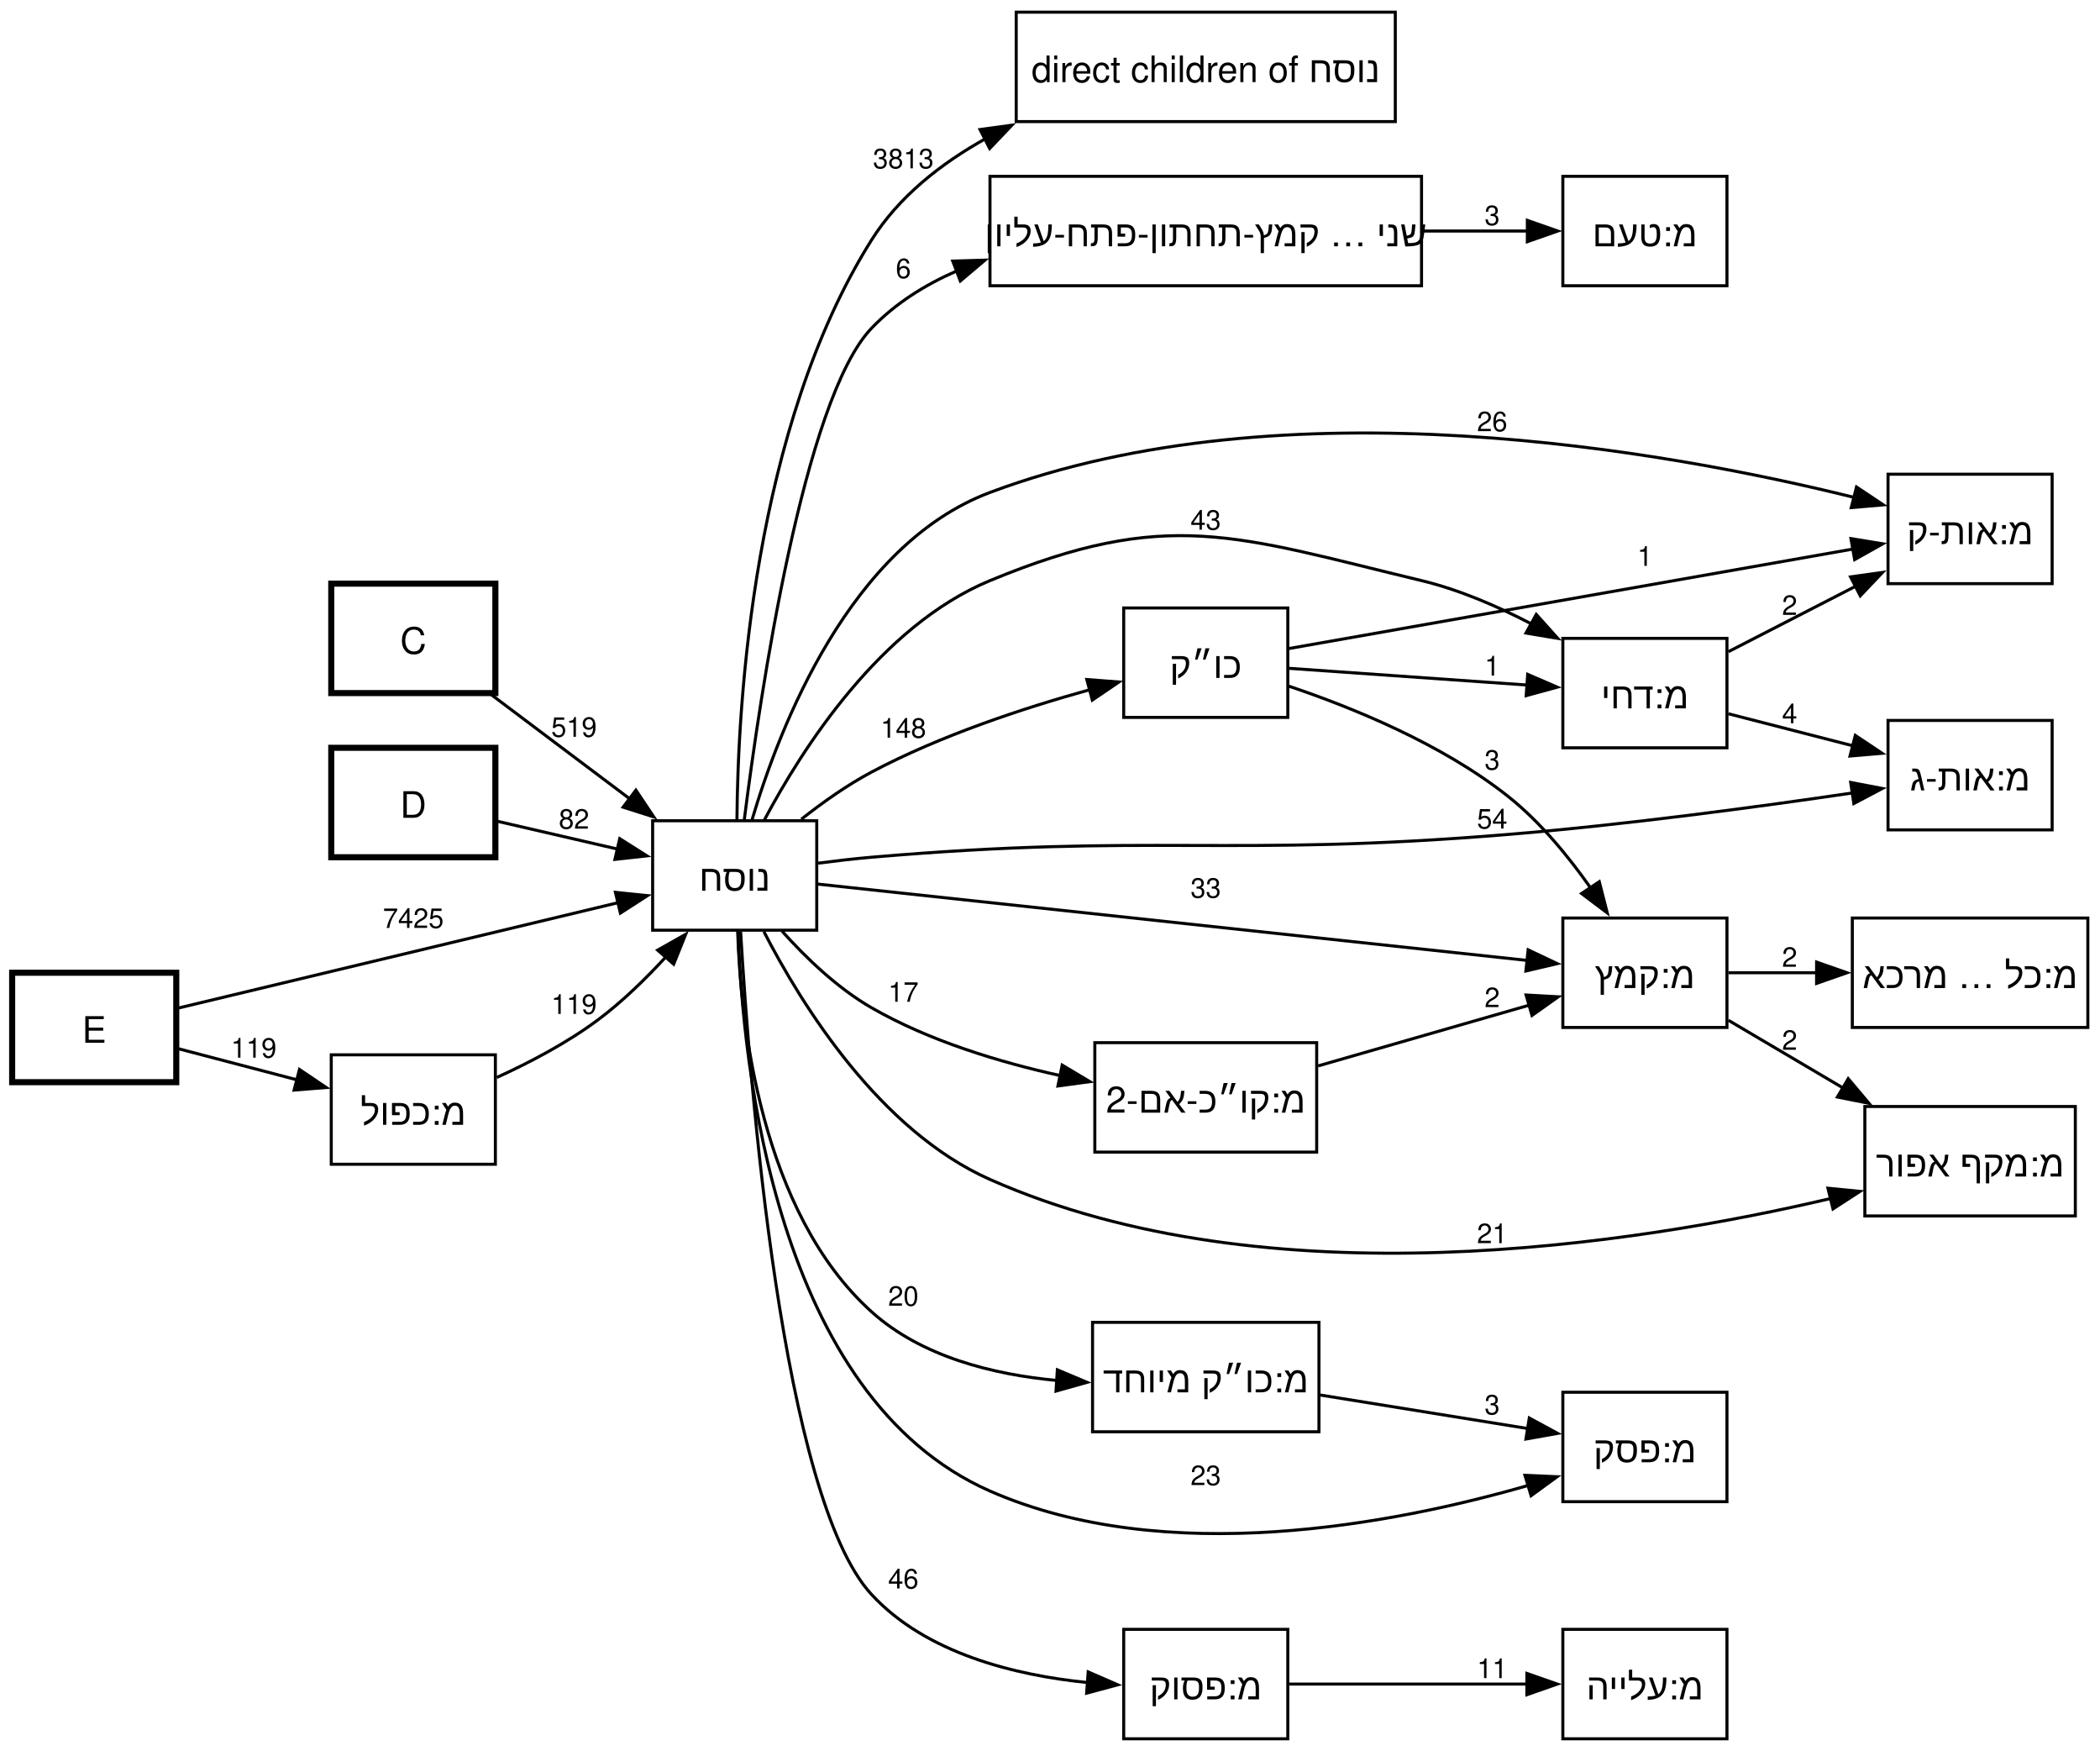
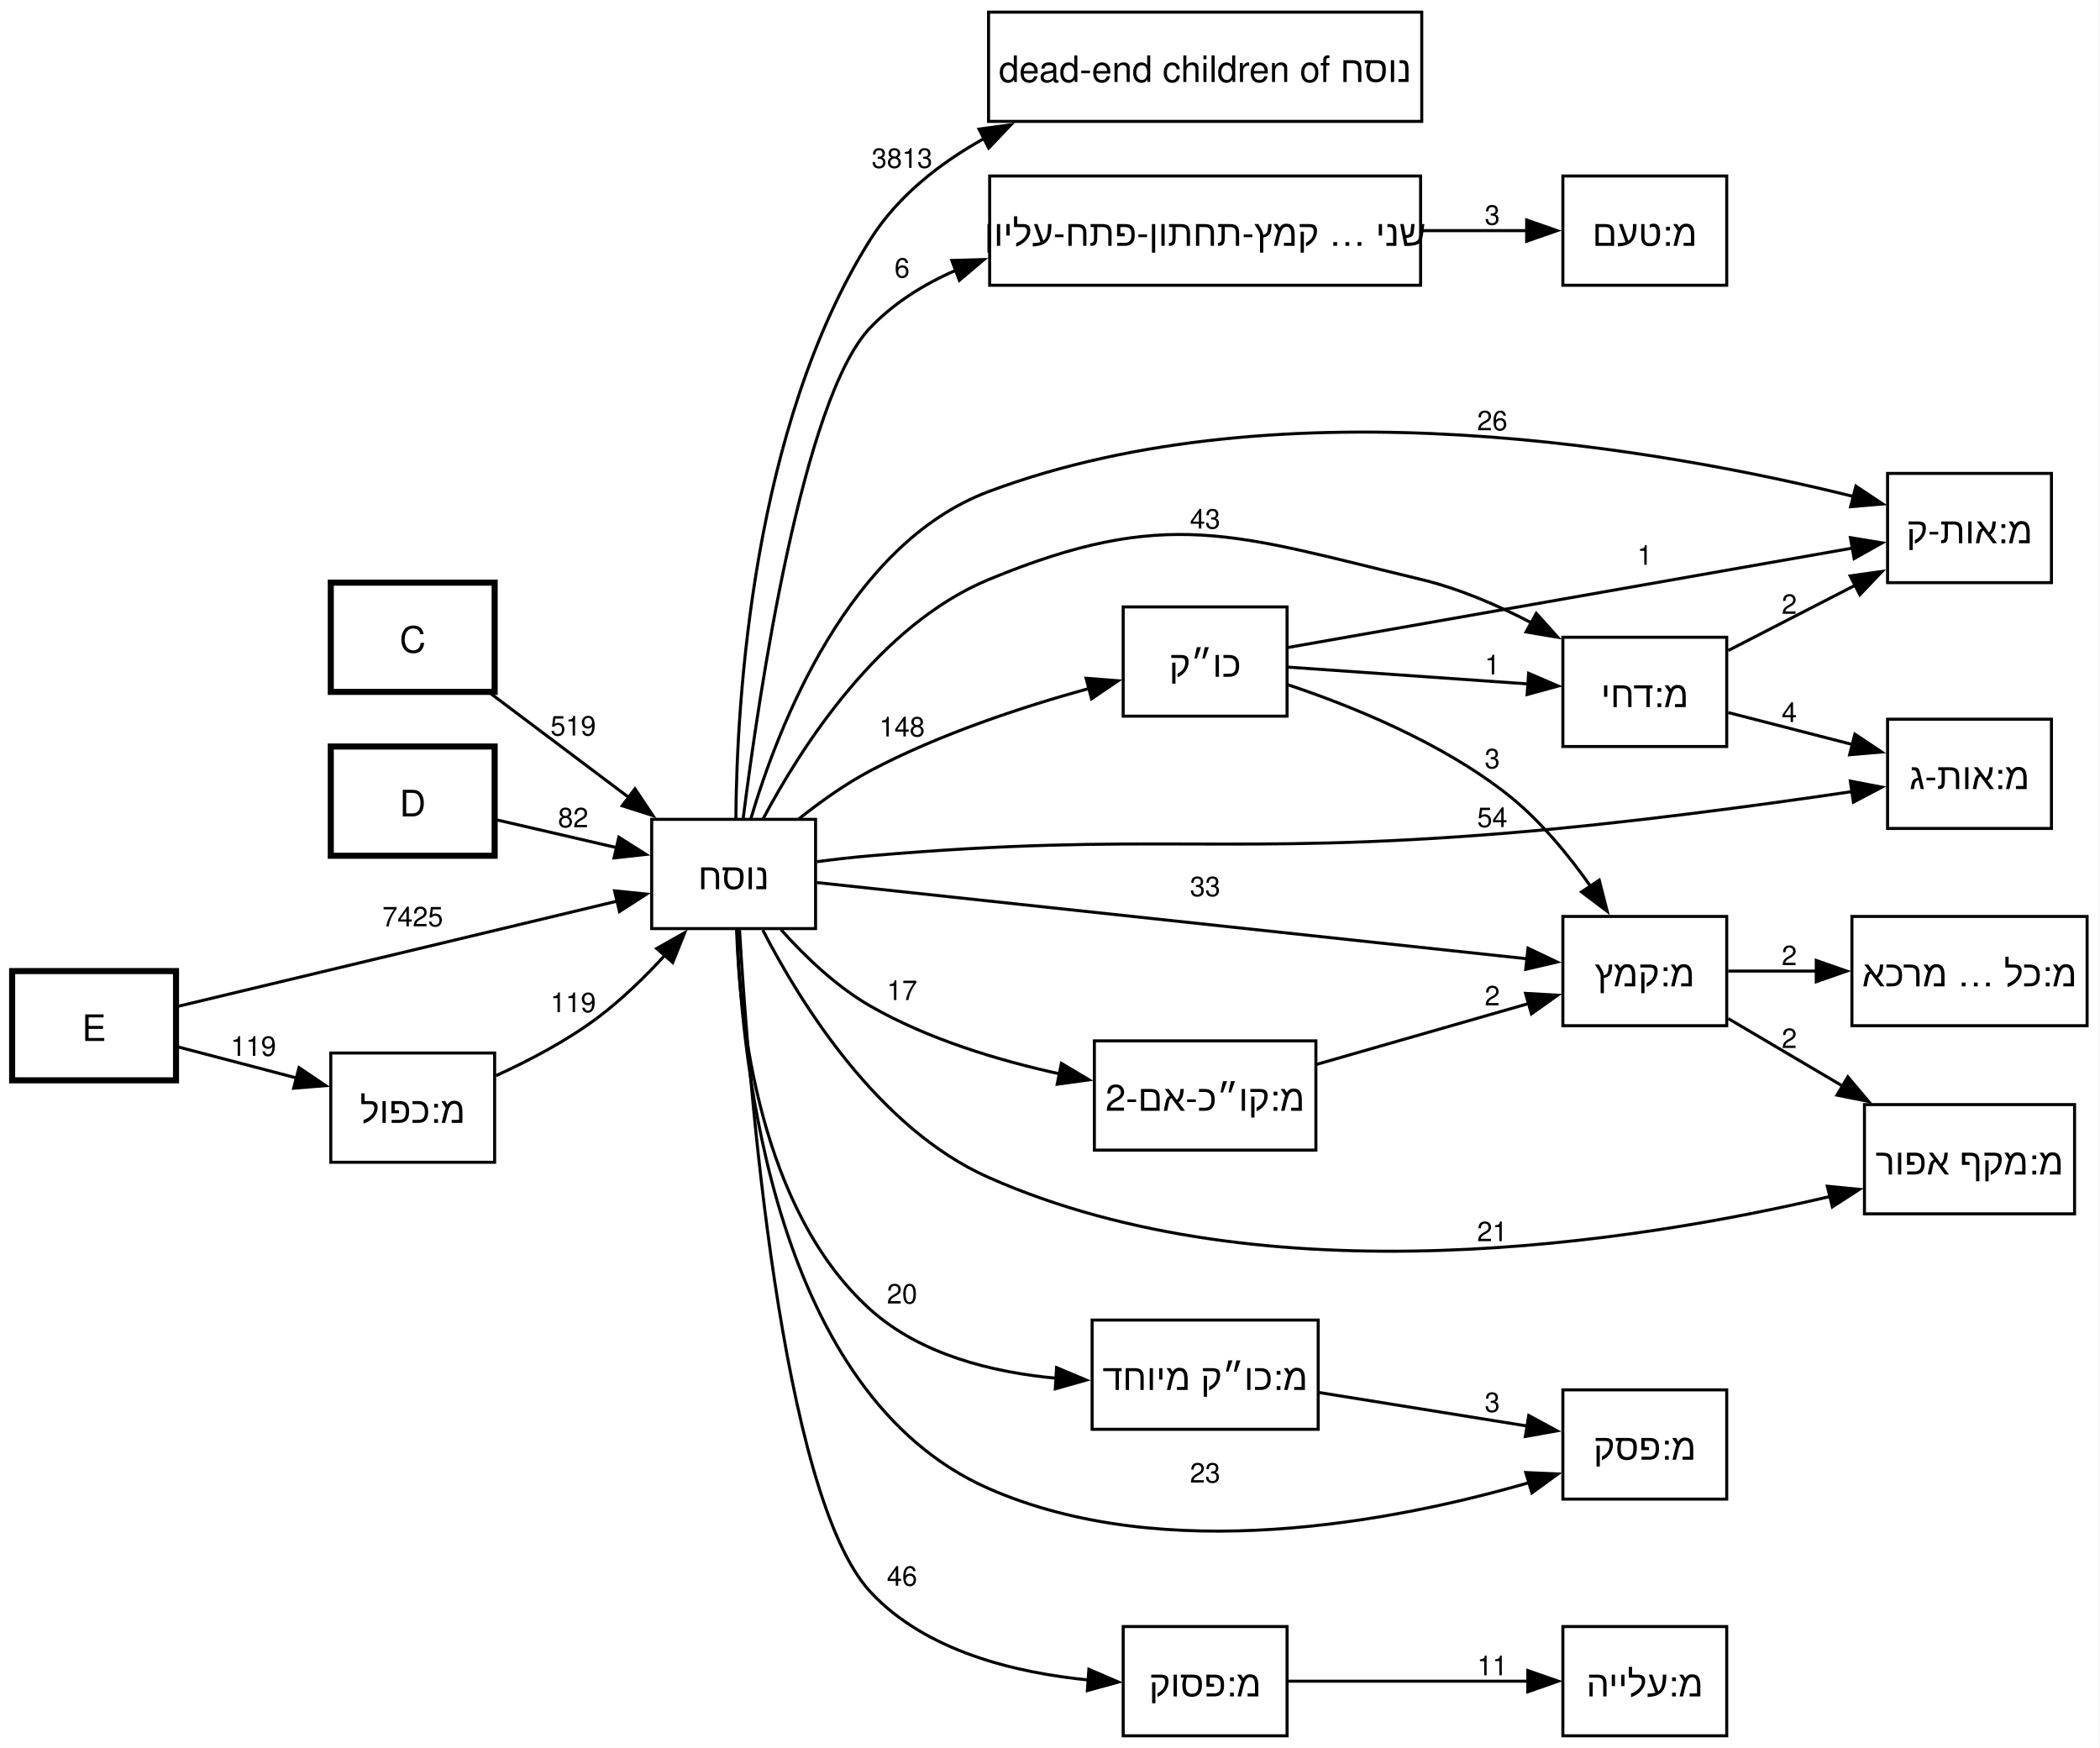
- <svg xmlns="http://www.w3.org/2000/svg" xmlns:xlink="http://www.w3.org/1999/xlink" width="691pt" height="576pt" viewBox="0.00 0.00 691.00 576.00">
+ <svg xmlns="http://www.w3.org/2000/svg" xmlns:xlink="http://www.w3.org/1999/xlink" width="692pt" height="576pt" viewBox="0.00 0.00 692.00 576.00">
  <g id="graph0" class="graph" transform="scale(1 1) rotate(0) translate(4 572)">
-     <polygon fill="white" stroke="none" points="-4,4 -4,-572 687,-572 687,4 -4,4" />
+     <polygon fill="white" stroke="none" points="-4,4 -4,-572 687.75,-572 687.75,4 -4,4" />
    <g id="node1" class="node">
      <polygon fill="none" stroke="black" stroke-width="2" points="159,-380 105,-380 105,-344 159,-344 159,-380" />
      <text xml:space="preserve" text-anchor="middle" x="132" y="-356.98" font-family="SBL Hebrew,Helvetica" font-size="12.00">C</text>
    </g>
    <g id="node7" class="node">
      <polygon fill="none" stroke="black" points="264.75,-302 210.75,-302 210.75,-266 264.75,-266 264.75,-302" />
      <text xml:space="preserve" text-anchor="middle" x="237.75" y="-278.98" font-family="SBL Hebrew,Helvetica" font-size="12.00">נוסח</text>
    </g>
    <g id="edge1" class="edge">
      <path fill="none" stroke="black" d="M157.59,-343.52C171.28,-333.22 188.53,-320.25 203.42,-309.06" />
      <polygon fill="black" stroke="black" points="205.24,-312.07 211.13,-303.26 201.03,-306.47 205.24,-312.07" />
      <text xml:space="preserve" text-anchor="middle" x="184.88" y="-329.62" font-family="Helvetica,sans-Serif" font-size="9.00">519</text>
    </g>
    <g id="node2" class="node">
      <polygon fill="none" stroke="black" stroke-width="2" points="159,-326 105,-326 105,-290 159,-290 159,-326" />
      <text xml:space="preserve" text-anchor="middle" x="132" y="-302.98" font-family="SBL Hebrew,Helvetica" font-size="12.00">D</text>
    </g>
    <g id="edge2" class="edge">
      <path fill="none" stroke="black" d="M159.45,-301.88C171.52,-299.09 186.04,-295.73 199.21,-292.68" />
      <polygon fill="black" stroke="black" points="199.92,-296.11 208.87,-290.45 198.34,-289.29 199.92,-296.11" />
      <text xml:space="preserve" text-anchor="middle" x="184.88" y="-299.39" font-family="Helvetica,sans-Serif" font-size="9.00">82</text>
    </g>
    <g id="node3" class="node">
      <polygon fill="none" stroke="black" stroke-width="2" points="54,-252 0,-252 0,-216 54,-216 54,-252" />
      <text xml:space="preserve" text-anchor="middle" x="27" y="-228.97" font-family="SBL Hebrew,Helvetica" font-size="12.00">E</text>
    </g>
    <g id="edge4" class="edge">
      <path fill="none" stroke="black" d="M54.44,-240.33C91.14,-249.12 157.72,-265.07 199.46,-275.07" />
      <polygon fill="black" stroke="black" points="198.51,-278.44 209.05,-277.37 200.14,-271.63 198.51,-278.44" />
      <text xml:space="preserve" text-anchor="middle" x="132" y="-266.74" font-family="Helvetica,sans-Serif" font-size="9.00">7425</text>
    </g>
    <g id="node8" class="node">
      <polygon fill="none" stroke="black" points="159,-225 105,-225 105,-189 159,-189 159,-225" />
      <text xml:space="preserve" text-anchor="middle" x="132" y="-201.97" font-family="SBL Hebrew,Helvetica" font-size="12.00">מ:כפול</text>
    </g>
    <g id="edge3" class="edge">
      <path fill="none" stroke="black" d="M54.26,-227.12C66.24,-223.98 80.65,-220.2 93.73,-216.77" />
      <polygon fill="black" stroke="black" points="94.54,-220.18 103.33,-214.25 92.77,-213.4 94.54,-220.18" />
      <text xml:space="preserve" text-anchor="middle" x="79.5" y="-224.07" font-family="Helvetica,sans-Serif" font-size="9.00">119</text>
    </g>
    <g id="node4" class="node">
      <g id="a_node4">
        <a xlink:title="גלגל-2&#10;כתיב ולא קרי&#10;מ:אות מנוקדת&#10;מ:אין פרשה בתחילת פרק&#10;מ:אין פרשה בתחילת פרק בספרי אמ״ת&#10;מ:גרש ותלישא גדולה&#10;מ:גרשיים ותלישא גדולה&#10;מ:טעם ומתג באות אחת&#10;מ:ירושלם&#10;מ:לגרמיה-2&#10;מ:נו״ן הפוכה&#10;מ:סיום בטוב&#10;מ:צינור&#10;מ:קישור בהערה&#10;מ:קישור פנימי בהערה&#10;מודגש&#10;סס&#10;ססס&#10;פפ&#10;פפפ&#10;קו״כ&#10;קרי ולא כתיב&#10;ר0&#10;ר1&#10;ר3&#10;ר4&#10;ש">
-           <polygon fill="none" stroke="black" points="455.12,-568 330.38,-568 330.38,-532 455.12,-532 455.12,-568" />
-           <text xml:space="preserve" text-anchor="middle" x="392.75" y="-544.98" font-family="SBL Hebrew,Helvetica" font-size="12.00">direct children of נוסח</text>
+           <polygon fill="none" stroke="black" points="464.5,-568 321.75,-568 321.75,-532 464.5,-532 464.5,-568" />
+           <text xml:space="preserve" text-anchor="middle" x="393.12" y="-544.98" font-family="SBL Hebrew,Helvetica" font-size="12.00">dead-end children of נוסח</text>
        </a>
      </g>
    </g>
    <g id="node5" class="node">
      <g id="a_node5">
        <a xlink:title="מ:כל קמץ קטן מרכא">
-           <polygon fill="none" stroke="black" points="683,-270 605.5,-270 605.5,-234 683,-234 683,-270" />
-           <text xml:space="preserve" text-anchor="middle" x="644.25" y="-246.97" font-family="SBL Hebrew,Helvetica" font-size="12.00">מ:כל … מרכא</text>
+           <polygon fill="none" stroke="black" points="683.75,-270 606.25,-270 606.25,-234 683.75,-234 683.75,-270" />
+           <text xml:space="preserve" text-anchor="middle" x="645" y="-246.97" font-family="SBL Hebrew,Helvetica" font-size="12.00">מ:כל … מרכא</text>
        </a>
      </g>
    </g>
    <g id="node6" class="node">
      <g id="a_node6">
        <a xlink:title="שני טעמים באות אחת קמץ-תחתון-פתח-עליון">
-           <polygon fill="none" stroke="black" points="463.75,-514 321.75,-514 321.75,-478 463.75,-478 463.75,-514" />
-           <text xml:space="preserve" text-anchor="middle" x="392.75" y="-490.98" font-family="SBL Hebrew,Helvetica" font-size="12.00">שני … קמץ-תחתון-פתח-עליון</text>
+           <polygon fill="none" stroke="black" points="464.12,-514 322.12,-514 322.12,-478 464.12,-478 464.12,-514" />
+           <text xml:space="preserve" text-anchor="middle" x="393.12" y="-490.98" font-family="SBL Hebrew,Helvetica" font-size="12.00">שני … קמץ-תחתון-פתח-עליון</text>
        </a>
      </g>
    </g>
    <g id="node20" class="node">
-       <polygon fill="none" stroke="black" points="564.25,-514 510.25,-514 510.25,-478 564.25,-478 564.25,-514" />
-       <text xml:space="preserve" text-anchor="middle" x="537.25" y="-490.98" font-family="SBL Hebrew,Helvetica" font-size="12.00">מ:טעם</text>
+       <polygon fill="none" stroke="black" points="565,-514 511,-514 511,-478 565,-478 565,-514" />
+       <text xml:space="preserve" text-anchor="middle" x="538" y="-490.98" font-family="SBL Hebrew,Helvetica" font-size="12.00">מ:טעם</text>
    </g>
    <g id="edge28" class="edge">
-       <path fill="none" stroke="black" d="M464.17,-496C476.09,-496 488.04,-496 498.69,-496" />
-       <polygon fill="black" stroke="black" points="498.57,-499.5 508.57,-496 498.57,-492.5 498.57,-499.5" />
-       <text xml:space="preserve" text-anchor="middle" x="487" y="-497.95" font-family="Helvetica,sans-Serif" font-size="9.00">3</text>
+       <path fill="none" stroke="black" d="M464.31,-496C476.3,-496 488.35,-496 499.09,-496" />
+       <polygon fill="black" stroke="black" points="499.07,-499.5 509.07,-496 499.07,-492.5 499.07,-499.5" />
+       <text xml:space="preserve" text-anchor="middle" x="487.75" y="-497.95" font-family="Helvetica,sans-Serif" font-size="9.00">3</text>
    </g>
    <g id="edge16" class="edge">
-       <path fill="none" stroke="black" d="M238.49,-302.33C238.77,-340.73 243.87,-431.16 282.75,-493 291.75,-507.31 305.6,-518.22 320.45,-526.47" />
-       <polygon fill="black" stroke="black" points="318.47,-529.38 328.96,-530.82 321.65,-523.15 318.47,-529.38" />
-       <text xml:space="preserve" text-anchor="middle" x="293.25" y="-516.63" font-family="Helvetica,sans-Serif" font-size="9.00">3813</text>
+       <path fill="none" stroke="black" d="M238.49,-302.33C238.77,-340.73 243.87,-431.16 282.75,-493 291.77,-507.35 305.67,-518.27 320.57,-526.52" />
+       <polygon fill="black" stroke="black" points="318.62,-529.45 329.12,-530.88 321.8,-523.22 318.62,-529.45" />
+       <text xml:space="preserve" text-anchor="middle" x="293.25" y="-516.68" font-family="Helvetica,sans-Serif" font-size="9.00">3813</text>
    </g>
    <g id="edge27" class="edge">
-       <path fill="none" stroke="black" d="M240.92,-302.42C246.1,-343.47 260.47,-440.68 282.75,-464 290.57,-472.18 300.35,-478.3 310.84,-482.88" />
-       <polygon fill="black" stroke="black" points="309.5,-486.11 320.09,-486.42 312,-479.58 309.5,-486.11" />
-       <text xml:space="preserve" text-anchor="middle" x="293.25" y="-480.51" font-family="Helvetica,sans-Serif" font-size="9.00">6</text>
+       <path fill="none" stroke="black" d="M240.91,-302.43C246.1,-343.48 260.46,-440.69 282.75,-464 290.59,-472.2 300.42,-478.34 310.94,-482.92" />
+       <polygon fill="black" stroke="black" points="309.64,-486.17 320.23,-486.46 312.13,-479.63 309.64,-486.17" />
+       <text xml:space="preserve" text-anchor="middle" x="293.25" y="-480.54" font-family="Helvetica,sans-Serif" font-size="9.00">6</text>
    </g>
    <g id="node9" class="node">
-       <polygon fill="none" stroke="black" points="419.75,-372 365.75,-372 365.75,-336 419.75,-336 419.75,-372" />
-       <text xml:space="preserve" text-anchor="middle" x="392.75" y="-348.98" font-family="SBL Hebrew,Helvetica" font-size="12.00">כו״ק</text>
+       <polygon fill="none" stroke="black" points="420.12,-372 366.12,-372 366.12,-336 420.12,-336 420.12,-372" />
+       <text xml:space="preserve" text-anchor="middle" x="393.12" y="-348.98" font-family="SBL Hebrew,Helvetica" font-size="12.00">כו״ק</text>
    </g>
    <g id="edge17" class="edge">
-       <path fill="none" stroke="black" d="M259.68,-302.5C266.68,-308.03 274.74,-313.74 282.75,-318 305.42,-330.05 332.89,-339.09 354.57,-345.1" />
-       <polygon fill="black" stroke="black" points="353.62,-348.46 364.18,-347.65 355.42,-341.7 353.62,-348.46" />
-       <text xml:space="preserve" text-anchor="middle" x="293.25" y="-329.31" font-family="Helvetica,sans-Serif" font-size="9.00">148</text>
+       <path fill="none" stroke="black" d="M259.23,-302.15C266.33,-307.79 274.56,-313.66 282.75,-318 305.5,-330.07 333.06,-339.11 354.82,-345.12" />
+       <polygon fill="black" stroke="black" points="353.9,-348.49 364.46,-347.67 355.69,-341.73 353.9,-348.49" />
+       <text xml:space="preserve" text-anchor="middle" x="293.25" y="-329.32" font-family="Helvetica,sans-Serif" font-size="9.00">148</text>
    </g>
    <g id="node10" class="node">
-       <polygon fill="none" stroke="black" points="671.25,-416 617.25,-416 617.25,-380 671.25,-380 671.25,-416" />
-       <text xml:space="preserve" text-anchor="middle" x="644.25" y="-392.98" font-family="SBL Hebrew,Helvetica" font-size="12.00">מ:אות-ק</text>
+       <polygon fill="none" stroke="black" points="672,-416 618,-416 618,-380 672,-380 672,-416" />
+       <text xml:space="preserve" text-anchor="middle" x="645" y="-392.98" font-family="SBL Hebrew,Helvetica" font-size="12.00">מ:אות-ק</text>
    </g>
    <g id="edge19" class="edge">
-       <path fill="none" stroke="black" d="M243.45,-302.29C252.49,-332.87 275.64,-392.72 321.75,-410 419.04,-446.45 544.69,-423.6 606.11,-408.37" />
-       <polygon fill="black" stroke="black" points="606.88,-411.79 615.7,-405.92 605.15,-405.01 606.88,-411.79" />
-       <text xml:space="preserve" text-anchor="middle" x="487" y="-430.15" font-family="Helvetica,sans-Serif" font-size="9.00">26</text>
+       <path fill="none" stroke="black" d="M243.45,-302.29C252.49,-332.87 275.64,-392.72 321.75,-410 419.27,-446.54 545.21,-423.64 606.78,-408.39" />
+       <polygon fill="black" stroke="black" points="607.57,-411.8 616.39,-405.93 605.83,-405.02 607.57,-411.8" />
+       <text xml:space="preserve" text-anchor="middle" x="487.75" y="-430.2" font-family="Helvetica,sans-Serif" font-size="9.00">26</text>
    </g>
    <g id="node11" class="node">
-       <polygon fill="none" stroke="black" points="564.25,-362 510.25,-362 510.25,-326 564.25,-326 564.25,-362" />
-       <text xml:space="preserve" text-anchor="middle" x="537.25" y="-338.98" font-family="SBL Hebrew,Helvetica" font-size="12.00">מ:דחי</text>
+       <polygon fill="none" stroke="black" points="565,-362 511,-362 511,-326 565,-326 565,-362" />
+       <text xml:space="preserve" text-anchor="middle" x="538" y="-338.98" font-family="SBL Hebrew,Helvetica" font-size="12.00">מ:דחי</text>
    </g>
    <g id="edge20" class="edge">
-       <path fill="none" stroke="black" d="M247.44,-302.12C260,-325.82 285.71,-366.07 321.75,-381 380.06,-405.15 402.39,-395.75 463.75,-381 476.16,-378.02 488.84,-372.53 500.06,-366.68" />
-       <polygon fill="black" stroke="black" points="501.5,-369.88 508.57,-362 498.12,-363.75 501.5,-369.88" />
-       <text xml:space="preserve" text-anchor="middle" x="392.75" y="-397.75" font-family="Helvetica,sans-Serif" font-size="9.00">43</text>
+       <path fill="none" stroke="black" d="M247.44,-302.12C260,-325.82 285.71,-366.07 321.75,-381 380.37,-405.28 402.81,-395.83 464.5,-381 476.91,-378.02 489.59,-372.53 500.81,-366.68" />
+       <polygon fill="black" stroke="black" points="502.25,-369.88 509.32,-362 498.87,-363.75 502.25,-369.88" />
+       <text xml:space="preserve" text-anchor="middle" x="393.12" y="-397.82" font-family="Helvetica,sans-Serif" font-size="9.00">43</text>
    </g>
    <g id="node12" class="node">
-       <polygon fill="none" stroke="black" points="564.25,-270 510.25,-270 510.25,-234 564.25,-234 564.25,-270" />
-       <text xml:space="preserve" text-anchor="middle" x="537.25" y="-246.97" font-family="SBL Hebrew,Helvetica" font-size="12.00">מ:קמץ</text>
+       <polygon fill="none" stroke="black" points="565,-270 511,-270 511,-234 565,-234 565,-270" />
+       <text xml:space="preserve" text-anchor="middle" x="538" y="-246.97" font-family="SBL Hebrew,Helvetica" font-size="12.00">מ:קמץ</text>
    </g>
    <g id="edge26" class="edge">
-       <path fill="none" stroke="black" d="M265.15,-281.16C318.08,-275.47 437.31,-262.64 498.48,-256.06" />
-       <polygon fill="black" stroke="black" points="498.83,-259.54 508.4,-255 498.09,-252.58 498.83,-259.54" />
-       <text xml:space="preserve" text-anchor="middle" x="392.75" y="-276.69" font-family="Helvetica,sans-Serif" font-size="9.00">33</text>
+       <path fill="none" stroke="black" d="M265.22,-281.16C318.39,-275.46 438.31,-262.59 499.52,-256.02" />
+       <polygon fill="black" stroke="black" points="499.52,-259.54 509.09,-254.99 498.77,-252.58 499.52,-259.54" />
+       <text xml:space="preserve" text-anchor="middle" x="393.12" y="-276.69" font-family="Helvetica,sans-Serif" font-size="9.00">33</text>
    </g>
    <g id="node13" class="node">
-       <polygon fill="none" stroke="black" points="671.25,-335 617.25,-335 617.25,-299 671.25,-299 671.25,-335" />
-       <text xml:space="preserve" text-anchor="middle" x="644.25" y="-311.98" font-family="SBL Hebrew,Helvetica" font-size="12.00">מ:אות-ג</text>
+       <polygon fill="none" stroke="black" points="672,-335 618,-335 618,-299 672,-299 672,-335" />
+       <text xml:space="preserve" text-anchor="middle" x="645" y="-311.98" font-family="SBL Hebrew,Helvetica" font-size="12.00">מ:אות-ג</text>
    </g>
    <g id="edge18" class="edge">
-       <path fill="none" stroke="black" d="M265.23,-288.05C270.99,-288.8 277.07,-289.51 282.75,-290 375.58,-297.97 399.39,-289.86 492.25,-297.5 530.97,-300.69 575.01,-306.64 605.49,-311.14" />
-       <polygon fill="black" stroke="black" points="604.97,-314.6 615.37,-312.62 606,-307.67 604.97,-314.6" />
-       <text xml:space="preserve" text-anchor="middle" x="487" y="-299.45" font-family="Helvetica,sans-Serif" font-size="9.00">54</text>
+       <path fill="none" stroke="black" d="M265.23,-288.05C270.99,-288.81 277.07,-289.51 282.75,-290 375.91,-297.99 399.81,-289.84 493,-297.5 531.72,-300.68 575.76,-306.64 606.24,-311.14" />
+       <polygon fill="black" stroke="black" points="605.72,-314.6 616.12,-312.61 606.75,-307.67 605.72,-314.6" />
+       <text xml:space="preserve" text-anchor="middle" x="487.75" y="-299.45" font-family="Helvetica,sans-Serif" font-size="9.00">54</text>
    </g>
    <g id="node14" class="node">
-       <polygon fill="none" stroke="black" points="430,-137 355.5,-137 355.5,-101 430,-101 430,-137" />
-       <text xml:space="preserve" text-anchor="middle" x="392.75" y="-113.97" font-family="SBL Hebrew,Helvetica" font-size="12.00">מ:כו״ק מיוחד</text>
+       <polygon fill="none" stroke="black" points="430.38,-137 355.88,-137 355.88,-101 430.38,-101 430.38,-137" />
+       <text xml:space="preserve" text-anchor="middle" x="393.12" y="-113.97" font-family="SBL Hebrew,Helvetica" font-size="12.00">מ:כו״ק מיוחד</text>
    </g>
    <g id="edge21" class="edge">
-       <path fill="none" stroke="black" d="M238.71,-265.95C239.7,-235.32 246.38,-173.32 282.75,-140.5 299.18,-125.67 322.79,-119.82 343.83,-117.87" />
-       <polygon fill="black" stroke="black" points="343.92,-121.37 353.68,-117.26 343.48,-114.39 343.92,-121.37" />
+       <path fill="none" stroke="black" d="M238.71,-265.95C239.69,-235.32 246.37,-173.3 282.75,-140.5 299.24,-125.63 322.93,-119.77 344.04,-117.83" />
+       <polygon fill="black" stroke="black" points="344.17,-121.33 353.93,-117.22 343.74,-114.34 344.17,-121.33" />
      <text xml:space="preserve" text-anchor="middle" x="293.25" y="-142.45" font-family="Helvetica,sans-Serif" font-size="9.00">20</text>
    </g>
    <g id="node15" class="node">
-       <polygon fill="none" stroke="black" points="564.25,-114 510.25,-114 510.25,-78 564.25,-78 564.25,-114" />
-       <text xml:space="preserve" text-anchor="middle" x="537.25" y="-90.97" font-family="SBL Hebrew,Helvetica" font-size="12.00">מ:פסק</text>
+       <polygon fill="none" stroke="black" points="565,-114 511,-114 511,-78 565,-78 565,-114" />
+       <text xml:space="preserve" text-anchor="middle" x="538" y="-90.97" font-family="SBL Hebrew,Helvetica" font-size="12.00">מ:פסק</text>
    </g>
    <g id="edge24" class="edge">
-       <path fill="none" stroke="black" d="M238.87,-265.55C240.32,-221.68 251.14,-112.54 321.75,-81.5 379.59,-56.08 454.72,-70.61 498.98,-83.38" />
-       <polygon fill="black" stroke="black" points="497.78,-86.67 508.36,-86.21 499.8,-79.97 497.78,-86.67" />
-       <text xml:space="preserve" text-anchor="middle" x="392.75" y="-83.45" font-family="Helvetica,sans-Serif" font-size="9.00">23</text>
+       <path fill="none" stroke="black" d="M238.87,-265.55C240.32,-221.68 251.14,-112.54 321.75,-81.5 379.95,-55.92 455.59,-70.63 499.97,-83.45" />
+       <polygon fill="black" stroke="black" points="498.78,-86.75 509.36,-86.29 500.8,-80.05 498.78,-86.75" />
+       <text xml:space="preserve" text-anchor="middle" x="393.12" y="-83.45" font-family="Helvetica,sans-Serif" font-size="9.00">23</text>
    </g>
    <g id="node16" class="node">
-       <polygon fill="none" stroke="black" points="419.75,-36 365.75,-36 365.75,0 419.75,0 419.75,-36" />
-       <text xml:space="preserve" text-anchor="middle" x="392.75" y="-12.97" font-family="SBL Hebrew,Helvetica" font-size="12.00">מ:פסוק</text>
+       <polygon fill="none" stroke="black" points="420.12,-36 366.12,-36 366.12,0 420.12,0 420.12,-36" />
+       <text xml:space="preserve" text-anchor="middle" x="393.12" y="-12.97" font-family="SBL Hebrew,Helvetica" font-size="12.00">מ:פסוק</text>
    </g>
    <g id="edge23" class="edge">
-       <path fill="none" stroke="black" d="M239.7,-265.54C242.66,-215.6 253.3,-79.42 282.75,-47.5 300.72,-28.03 330.1,-20.89 353.83,-18.5" />
-       <polygon fill="black" stroke="black" points="354.07,-21.99 363.78,-17.76 353.55,-15.01 354.07,-21.99" />
+       <path fill="none" stroke="black" d="M239.7,-265.54C242.65,-215.59 253.28,-79.41 282.75,-47.5 300.98,-27.76 330.91,-20.69 354.86,-18.38" />
+       <polygon fill="black" stroke="black" points="354.81,-21.9 364.54,-17.71 354.32,-14.91 354.81,-21.9" />
      <text xml:space="preserve" text-anchor="middle" x="293.25" y="-49.45" font-family="Helvetica,sans-Serif" font-size="9.00">46</text>
    </g>
    <g id="node18" class="node">
-       <polygon fill="none" stroke="black" points="429.25,-229 356.25,-229 356.25,-193 429.25,-193 429.25,-229" />
-       <text xml:space="preserve" text-anchor="middle" x="392.75" y="-205.97" font-family="SBL Hebrew,Helvetica" font-size="12.00">מ:קו״כ-אם-2</text>
+       <polygon fill="none" stroke="black" points="429.62,-229 356.62,-229 356.62,-193 429.62,-193 429.62,-229" />
+       <text xml:space="preserve" text-anchor="middle" x="393.12" y="-205.97" font-family="SBL Hebrew,Helvetica" font-size="12.00">מ:קו״כ-אם-2</text>
    </g>
    <g id="edge25" class="edge">
-       <path fill="none" stroke="black" d="M253.35,-265.66C261.21,-256.89 271.58,-246.93 282.75,-240.5 301.73,-229.58 324.9,-222.57 344.99,-218.14" />
-       <polygon fill="black" stroke="black" points="345.51,-221.61 354.61,-216.18 344.11,-214.75 345.51,-221.61" />
+       <path fill="none" stroke="black" d="M253.35,-265.65C261.21,-256.88 271.57,-246.92 282.75,-240.5 301.8,-229.55 325.05,-222.54 345.2,-218.12" />
+       <polygon fill="black" stroke="black" points="345.76,-221.58 354.86,-216.16 344.37,-214.72 345.76,-221.58" />
      <text xml:space="preserve" text-anchor="middle" x="293.25" y="-242.45" font-family="Helvetica,sans-Serif" font-size="9.00">17</text>
    </g>
    <g id="node19" class="node">
-       <polygon fill="none" stroke="black" points="678.88,-208 609.62,-208 609.62,-172 678.88,-172 678.88,-208" />
-       <text xml:space="preserve" text-anchor="middle" x="644.25" y="-184.97" font-family="SBL Hebrew,Helvetica" font-size="12.00">מ:מקף אפור</text>
+       <polygon fill="none" stroke="black" points="679.62,-208 610.38,-208 610.38,-172 679.62,-172 679.62,-208" />
+       <text xml:space="preserve" text-anchor="middle" x="645" y="-184.97" font-family="SBL Hebrew,Helvetica" font-size="12.00">מ:מקף אפור</text>
    </g>
    <g id="edge22" class="edge">
-       <path fill="none" stroke="black" d="M247.36,-265.52C259.83,-241.32 285.44,-200.09 321.75,-184 413.23,-143.47 534.22,-162.63 598.54,-177.77" />
-       <polygon fill="black" stroke="black" points="597.48,-181.12 608.03,-180.08 599.14,-174.32 597.48,-181.12" />
-       <text xml:space="preserve" text-anchor="middle" x="487" y="-163.05" font-family="Helvetica,sans-Serif" font-size="9.00">21</text>
+       <path fill="none" stroke="black" d="M247.36,-265.52C259.83,-241.32 285.44,-200.09 321.75,-184 413.45,-143.37 534.71,-162.58 599.19,-177.75" />
+       <polygon fill="black" stroke="black" points="598.15,-181.1 608.7,-180.06 599.81,-174.3 598.15,-181.1" />
+       <text xml:space="preserve" text-anchor="middle" x="487.75" y="-162.99" font-family="Helvetica,sans-Serif" font-size="9.00">21</text>
    </g>
    <g id="edge11" class="edge">
      <path fill="none" stroke="black" d="M159.48,-217.55C170.31,-222.49 182.64,-228.96 192.75,-236.5 200.78,-242.49 208.55,-250.07 215.27,-257.4" />
      <polygon fill="black" stroke="black" points="212.4,-259.44 221.63,-264.65 217.67,-254.82 212.4,-259.44" />
      <text xml:space="preserve" text-anchor="middle" x="184.88" y="-238.45" font-family="Helvetica,sans-Serif" font-size="9.00">119</text>
    </g>
    <g id="edge5" class="edge">
-       <path fill="none" stroke="black" d="M419.98,-358.63C464.43,-366.47 554.72,-382.39 605.81,-391.4" />
-       <polygon fill="black" stroke="black" points="605.05,-394.82 615.51,-393.11 606.27,-387.92 605.05,-394.82" />
-       <text xml:space="preserve" text-anchor="middle" x="537.25" y="-385.86" font-family="Helvetica,sans-Serif" font-size="9.00">1</text>
+       <path fill="none" stroke="black" d="M420.39,-358.63C464.92,-366.47 555.34,-382.39 606.51,-391.4" />
+       <polygon fill="black" stroke="black" points="605.76,-394.82 616.22,-393.11 606.98,-387.93 605.76,-394.82" />
+       <text xml:space="preserve" text-anchor="middle" x="538" y="-385.86" font-family="Helvetica,sans-Serif" font-size="9.00">1</text>
    </g>
    <g id="edge6" class="edge">
-       <path fill="none" stroke="black" d="M420.22,-352.14C442.22,-350.6 473.79,-348.38 498.45,-346.65" />
-       <polygon fill="black" stroke="black" points="498.68,-350.15 508.41,-345.95 498.19,-343.16 498.68,-350.15" />
-       <text xml:space="preserve" text-anchor="middle" x="487" y="-349.76" font-family="Helvetica,sans-Serif" font-size="9.00">1</text>
+       <path fill="none" stroke="black" d="M420.33,-352.17C442.59,-350.61 474.79,-348.35 499.73,-346.61" />
+       <polygon fill="black" stroke="black" points="499.72,-350.12 509.45,-345.93 499.23,-343.14 499.72,-350.12" />
+       <text xml:space="preserve" text-anchor="middle" x="487.75" y="-349.76" font-family="Helvetica,sans-Serif" font-size="9.00">1</text>
    </g>
    <g id="edge7" class="edge">
-       <path fill="none" stroke="black" d="M419.96,-346.32C441.01,-339.25 470.54,-327.23 492.25,-310 502.79,-301.64 512.16,-290.2 519.53,-279.7" />
-       <polygon fill="black" stroke="black" points="522.24,-281.95 524.86,-271.69 516.41,-278.07 522.24,-281.95" />
-       <text xml:space="preserve" text-anchor="middle" x="487" y="-318.81" font-family="Helvetica,sans-Serif" font-size="9.00">3</text>
+       <path fill="none" stroke="black" d="M420.43,-346.34C441.57,-339.28 471.21,-327.27 493,-310 503.54,-301.64 512.92,-290.21 520.29,-279.71" />
+       <polygon fill="black" stroke="black" points="522.99,-281.96 525.62,-271.69 517.16,-278.08 522.99,-281.96" />
+       <text xml:space="preserve" text-anchor="middle" x="487.75" y="-318.82" font-family="Helvetica,sans-Serif" font-size="9.00">3</text>
    </g>
    <g id="edge9" class="edge">
-       <path fill="none" stroke="black" d="M564.75,-357.63C577.43,-364.15 592.82,-372.07 606.61,-379.16" />
-       <polygon fill="black" stroke="black" points="604.92,-382.22 615.42,-383.69 608.12,-376 604.92,-382.22" />
-       <text xml:space="preserve" text-anchor="middle" x="584.88" y="-369.72" font-family="Helvetica,sans-Serif" font-size="9.00">2</text>
+       <path fill="none" stroke="black" d="M565.5,-357.63C578.18,-364.15 593.57,-372.07 607.36,-379.16" />
+       <polygon fill="black" stroke="black" points="605.67,-382.22 616.17,-383.69 608.87,-376 605.67,-382.22" />
+       <text xml:space="preserve" text-anchor="middle" x="585.62" y="-369.72" font-family="Helvetica,sans-Serif" font-size="9.00">2</text>
    </g>
    <g id="edge8" class="edge">
-       <path fill="none" stroke="black" d="M564.75,-337.19C577.18,-333.99 592.22,-330.12 605.79,-326.63" />
-       <polygon fill="black" stroke="black" points="606.48,-330.07 615.3,-324.19 604.74,-323.29 606.48,-330.07" />
-       <text xml:space="preserve" text-anchor="middle" x="584.88" y="-334.07" font-family="Helvetica,sans-Serif" font-size="9.00">4</text>
+       <path fill="none" stroke="black" d="M565.5,-337.19C577.93,-333.99 592.97,-330.12 606.54,-326.63" />
+       <polygon fill="black" stroke="black" points="607.23,-330.07 616.05,-324.19 605.49,-323.29 607.23,-330.07" />
+       <text xml:space="preserve" text-anchor="middle" x="585.62" y="-334.07" font-family="Helvetica,sans-Serif" font-size="9.00">4</text>
    </g>
    <g id="edge14" class="edge">
-       <path fill="none" stroke="black" d="M564.75,-252C573.66,-252 583.92,-252 594.01,-252" />
-       <polygon fill="black" stroke="black" points="593.75,-255.5 603.75,-252 593.75,-248.5 593.75,-255.5" />
-       <text xml:space="preserve" text-anchor="middle" x="584.88" y="-253.95" font-family="Helvetica,sans-Serif" font-size="9.00">2</text>
+       <path fill="none" stroke="black" d="M565.5,-252C574.41,-252 584.67,-252 594.76,-252" />
+       <polygon fill="black" stroke="black" points="594.5,-255.5 604.5,-252 594.5,-248.5 594.5,-255.5" />
+       <text xml:space="preserve" text-anchor="middle" x="585.62" y="-253.95" font-family="Helvetica,sans-Serif" font-size="9.00">2</text>
    </g>
    <g id="edge15" class="edge">
-       <path fill="none" stroke="black" d="M564.75,-236.35C576.16,-229.62 589.76,-221.59 602.41,-214.12" />
-       <polygon fill="black" stroke="black" points="604.15,-217.15 610.98,-209.05 600.59,-211.12 604.15,-217.15" />
-       <text xml:space="preserve" text-anchor="middle" x="584.88" y="-226.66" font-family="Helvetica,sans-Serif" font-size="9.00">2</text>
+       <path fill="none" stroke="black" d="M565.5,-236.35C576.91,-229.62 590.51,-221.59 603.16,-214.12" />
+       <polygon fill="black" stroke="black" points="604.9,-217.15 611.73,-209.05 601.34,-211.12 604.9,-217.15" />
+       <text xml:space="preserve" text-anchor="middle" x="585.62" y="-226.66" font-family="Helvetica,sans-Serif" font-size="9.00">2</text>
    </g>
    <g id="edge10" class="edge">
-       <path fill="none" stroke="black" d="M430.45,-113.08C451.46,-109.69 477.76,-105.44 498.89,-102.03" />
-       <polygon fill="black" stroke="black" points="499.21,-105.52 508.53,-100.47 498.1,-98.61 499.21,-105.52" />
-       <text xml:space="preserve" text-anchor="middle" x="487" y="-106.71" font-family="Helvetica,sans-Serif" font-size="9.00">3</text>
+       <path fill="none" stroke="black" d="M430.55,-113.14C451.62,-109.75 478.08,-105.49 499.35,-102.06" />
+       <polygon fill="black" stroke="black" points="499.76,-105.54 509.07,-100.5 498.64,-98.63 499.76,-105.54" />
+       <text xml:space="preserve" text-anchor="middle" x="487.75" y="-106.71" font-family="Helvetica,sans-Serif" font-size="9.00">3</text>
    </g>
    <g id="node17" class="node">
-       <polygon fill="none" stroke="black" points="564.25,-36 510.25,-36 510.25,0 564.25,0 564.25,-36" />
-       <text xml:space="preserve" text-anchor="middle" x="537.25" y="-12.97" font-family="SBL Hebrew,Helvetica" font-size="12.00">מ:עלייה</text>
+       <polygon fill="none" stroke="black" points="565,-36 511,-36 511,0 565,0 565,-36" />
+       <text xml:space="preserve" text-anchor="middle" x="538" y="-12.97" font-family="SBL Hebrew,Helvetica" font-size="12.00">מ:עלייה</text>
    </g>
    <g id="edge12" class="edge">
-       <path fill="none" stroke="black" d="M420.22,-18C442.22,-18 473.79,-18 498.45,-18" />
-       <polygon fill="black" stroke="black" points="498.41,-21.5 508.41,-18 498.41,-14.5 498.41,-21.5" />
-       <text xml:space="preserve" text-anchor="middle" x="487" y="-19.95" font-family="Helvetica,sans-Serif" font-size="9.00">11</text>
+       <path fill="none" stroke="black" d="M420.33,-18C442.59,-18 474.79,-18 499.73,-18" />
+       <polygon fill="black" stroke="black" points="499.45,-21.5 509.45,-18 499.45,-14.5 499.45,-21.5" />
+       <text xml:space="preserve" text-anchor="middle" x="487.75" y="-19.95" font-family="Helvetica,sans-Serif" font-size="9.00">11</text>
    </g>
    <g id="edge13" class="edge">
-       <path fill="none" stroke="black" d="M429.71,-221.35C450.96,-227.46 477.8,-235.18 499.23,-241.35" />
-       <polygon fill="black" stroke="black" points="498.16,-244.68 508.74,-244.09 500.1,-237.96 498.16,-244.68" />
-       <text xml:space="preserve" text-anchor="middle" x="487" y="-240.69" font-family="Helvetica,sans-Serif" font-size="9.00">2</text>
+       <path fill="none" stroke="black" d="M429.81,-221.24C451.11,-227.35 478.12,-235.1 499.7,-241.3" />
+       <polygon fill="black" stroke="black" points="498.71,-244.65 509.29,-244.05 500.64,-237.92 498.71,-244.65" />
+       <text xml:space="preserve" text-anchor="middle" x="487.75" y="-240.69" font-family="Helvetica,sans-Serif" font-size="9.00">2</text>
    </g>
  </g>
</svg>
